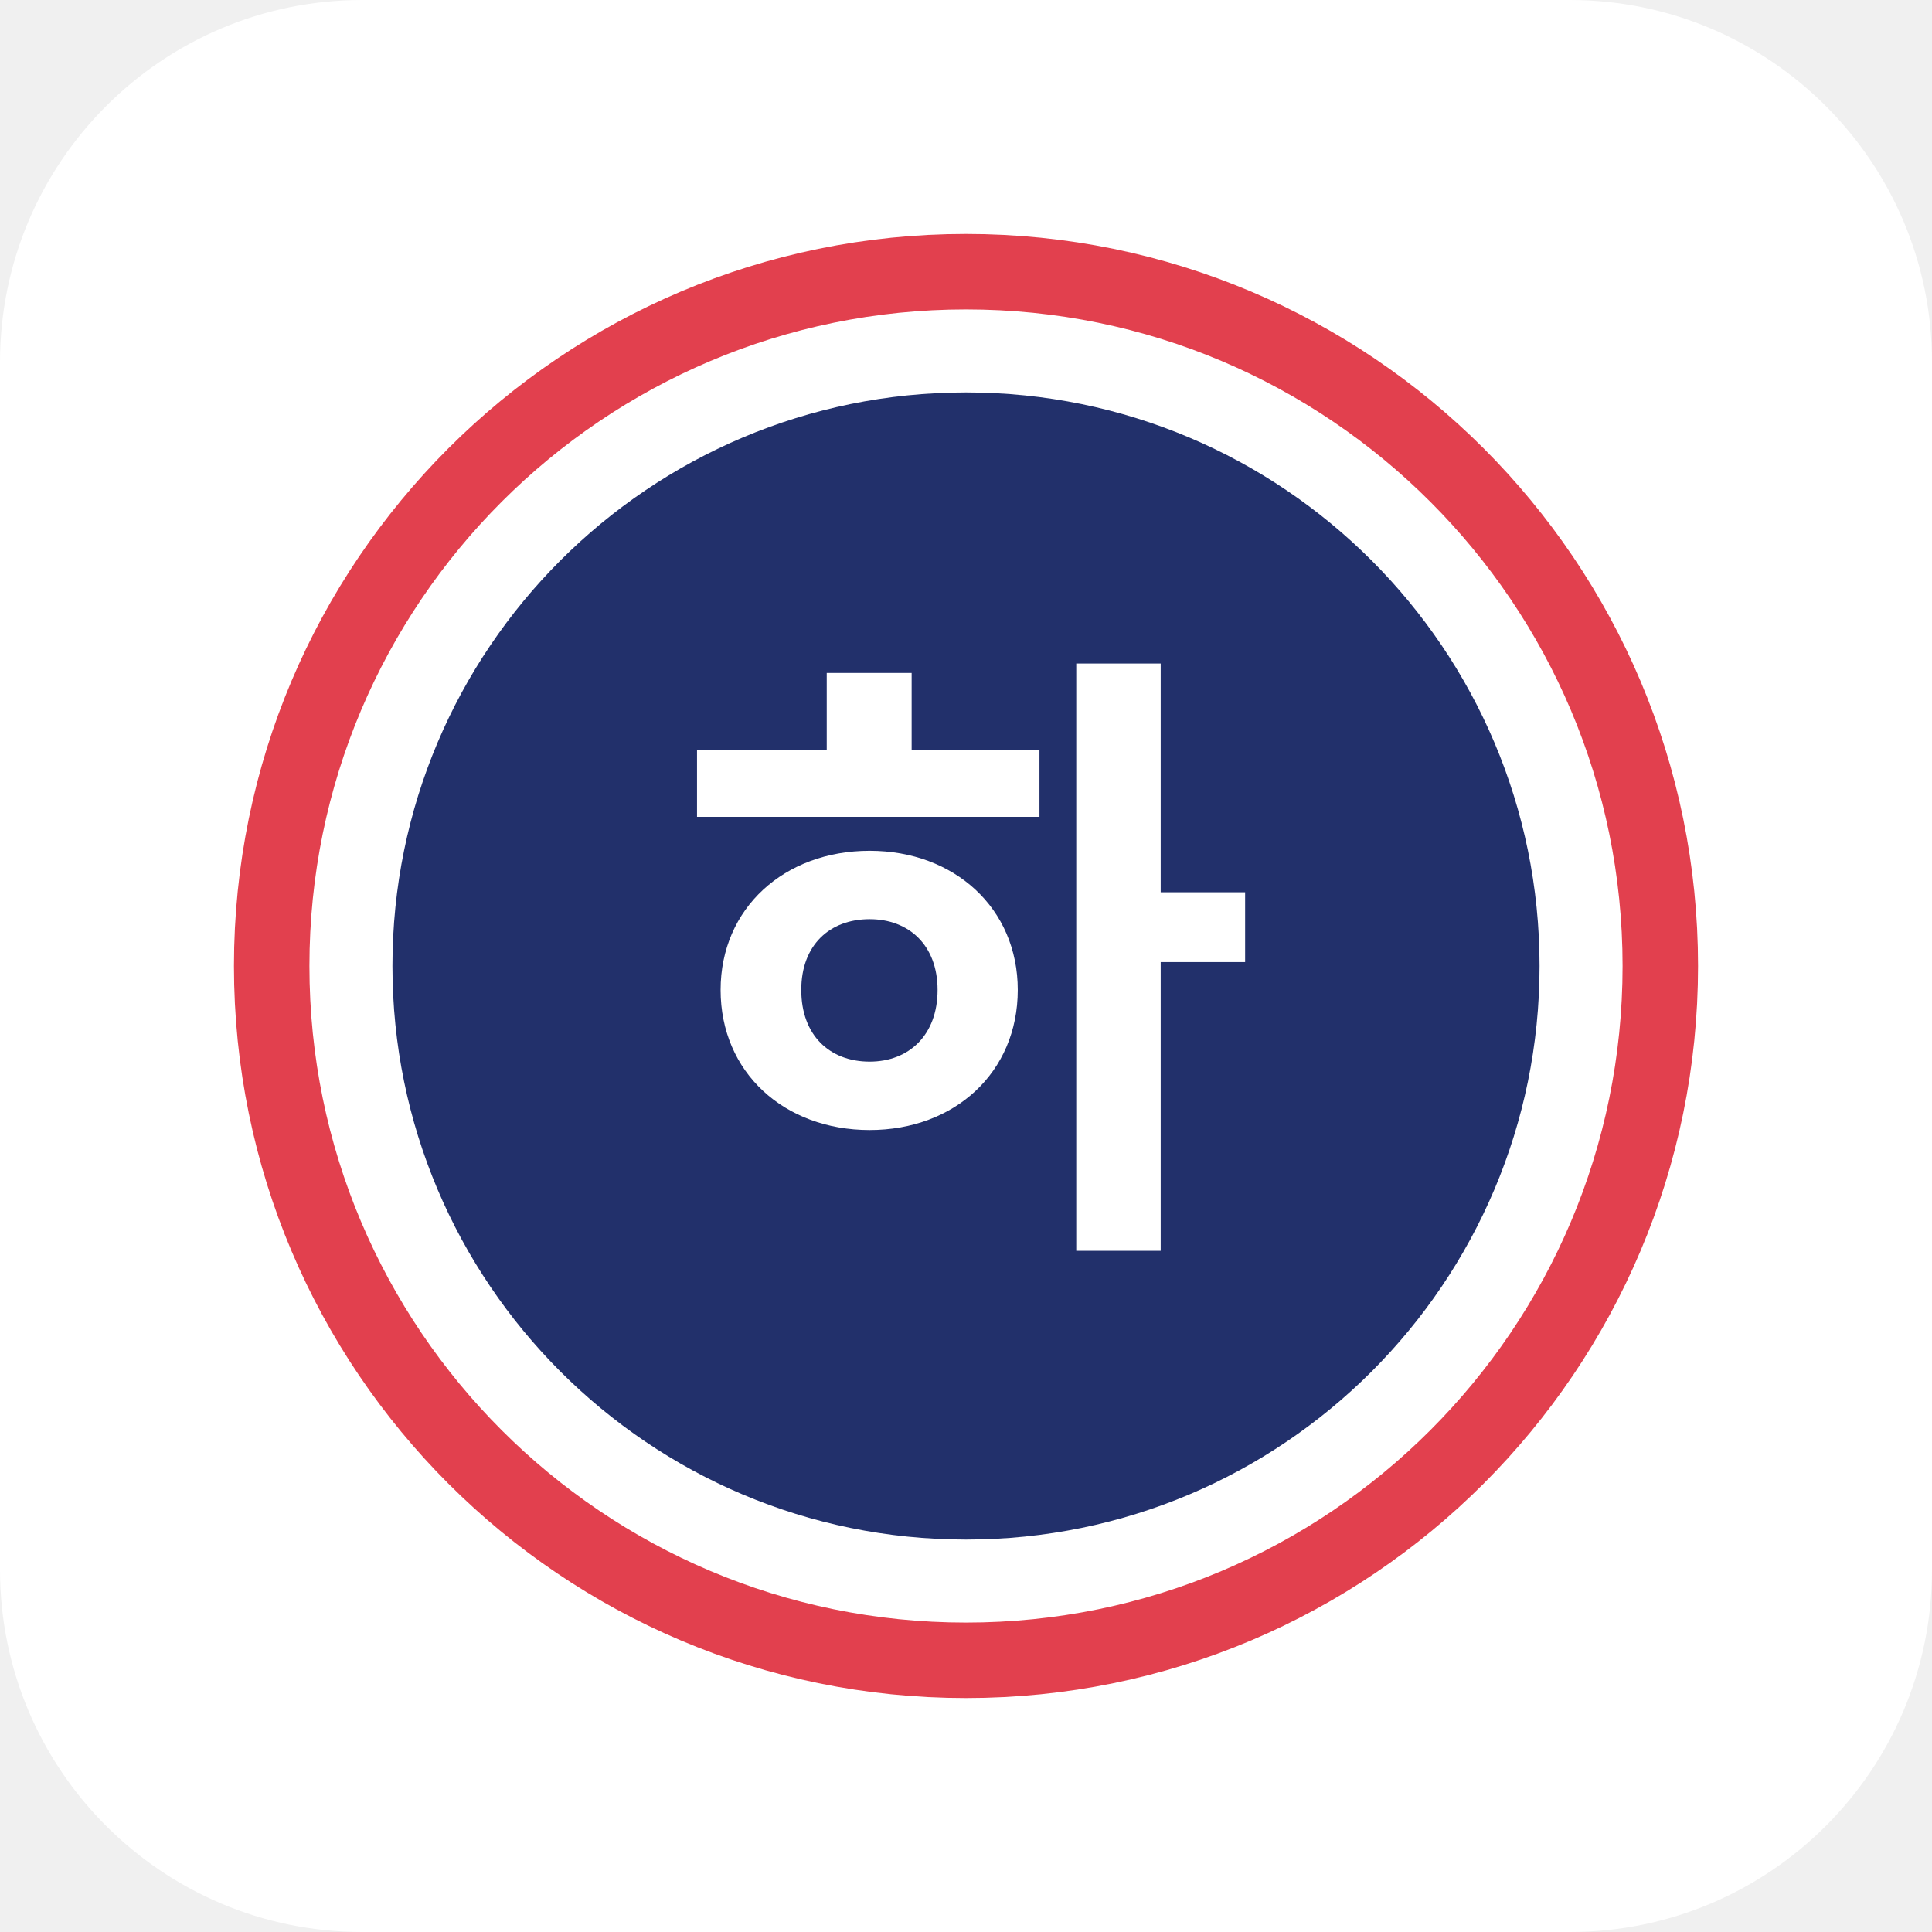
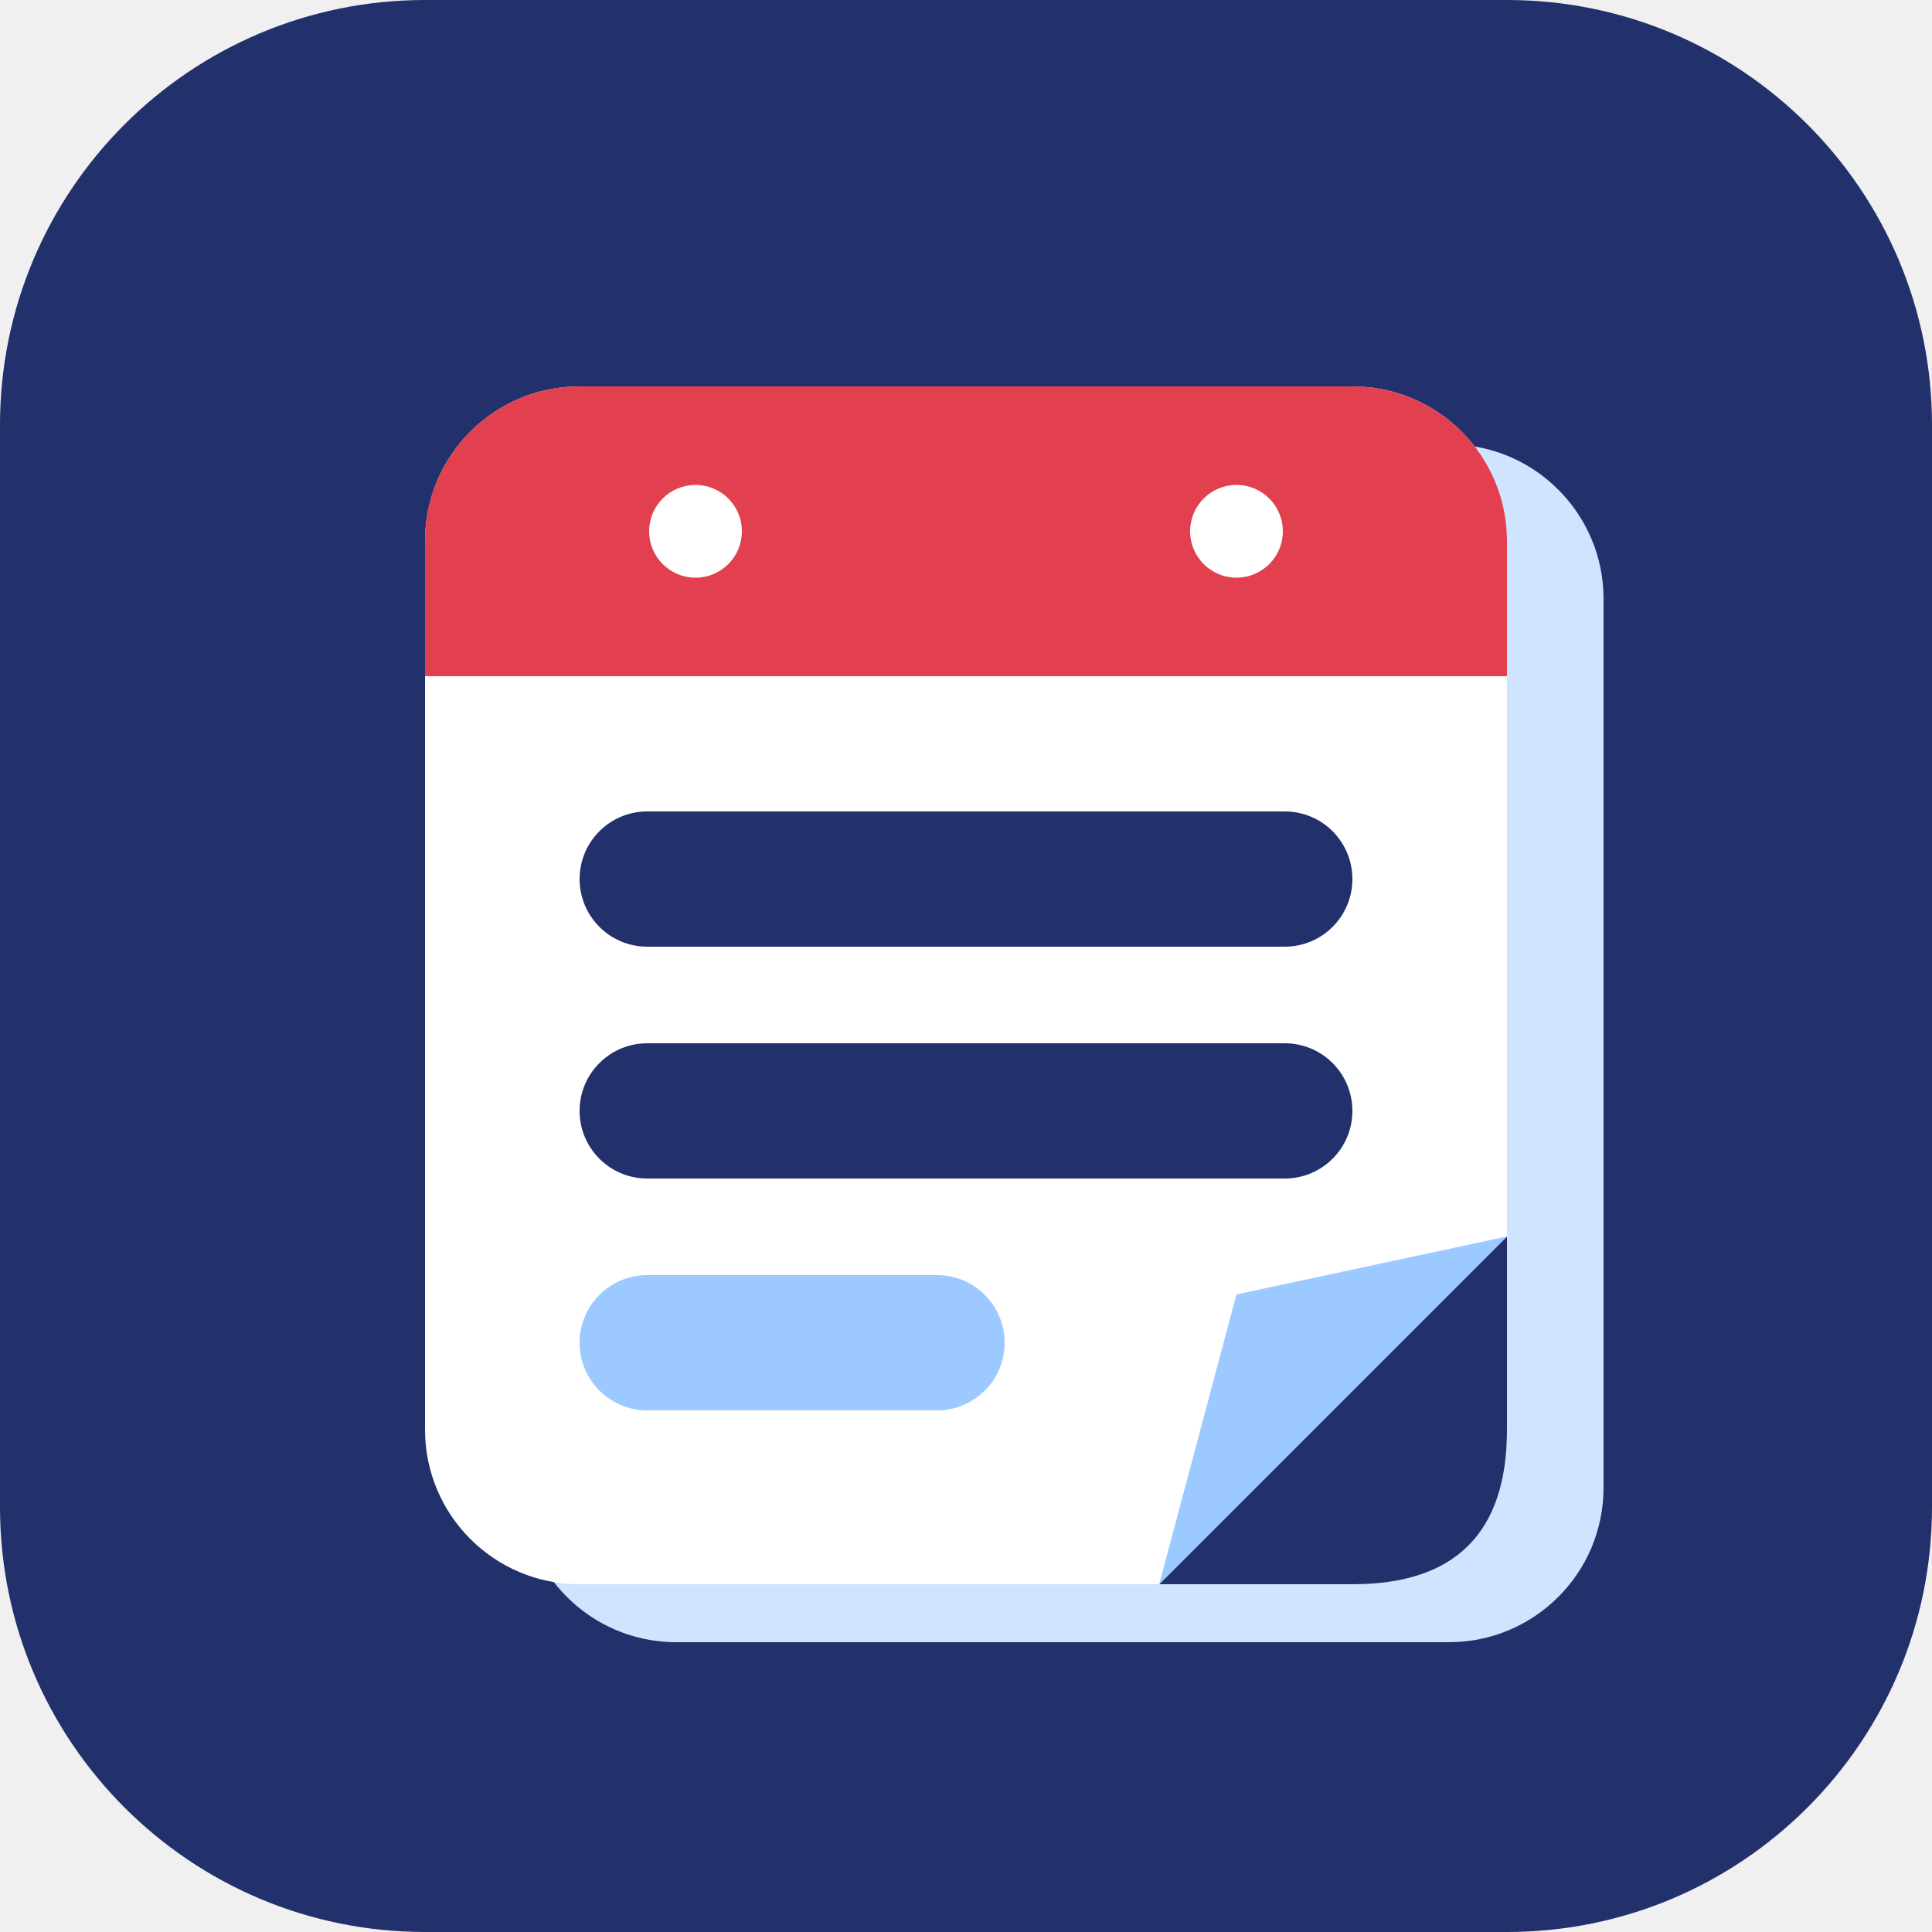
- <svg xmlns="http://www.w3.org/2000/svg" viewBox="0 0 64 64">
-   <rect width="64" height="64" rx="12" fill="#fff" />
-   <circle cx="32" cy="32" r="23" fill="none" stroke="#e2404e" stroke-width="2.5" />
-   <circle cx="32" cy="32" r="19" fill="#22306b" />
-   <text x="32" y="32" dy="0.36em" text-anchor="middle" font-family="'Apple SD Gothic Neo','Malgun Gothic','Noto Sans KR',sans-serif" font-size="21" font-weight="800" fill="#fff">하</text>
+ <svg xmlns="http://www.w3.org/2000/svg" viewBox="0 0 100 100">
+   <defs>
+     <clipPath id="p">
+       <rect x="22" y="20" width="56" height="62" rx="8" />
+     </clipPath>
+   </defs>
+   <rect width="100" height="100" rx="22" fill="#22306b" />
+   <rect x="27" y="23" width="56" height="62" rx="8" fill="#cfe4ff" />
+   <rect x="22" y="20" width="56" height="62" rx="8" fill="#fff" />
+   <g clip-path="url(#p)">
+     <rect x="22" y="20" width="56" height="15" fill="#e2404e" />
+   </g>
+   <circle cx="36" cy="27.5" r="2.4" fill="#fff" />
+   <circle cx="64" cy="27.5" r="2.4" fill="#fff" />
+   <rect x="30" y="42" width="40" height="7" rx="3.5" fill="#22306b" />
+   <rect x="30" y="54" width="40" height="7" rx="3.5" fill="#22306b" />
+   <rect x="30" y="66" width="22" height="7" rx="3.5" fill="#9cc9ff" />
+   <path d="M78 64 L78 74 Q78 82 70 82 L60 82 Z" fill="#22306b" />
+   <path d="M60 82 L78 64 L64 67 Z" fill="#9cc9ff" />
</svg>
